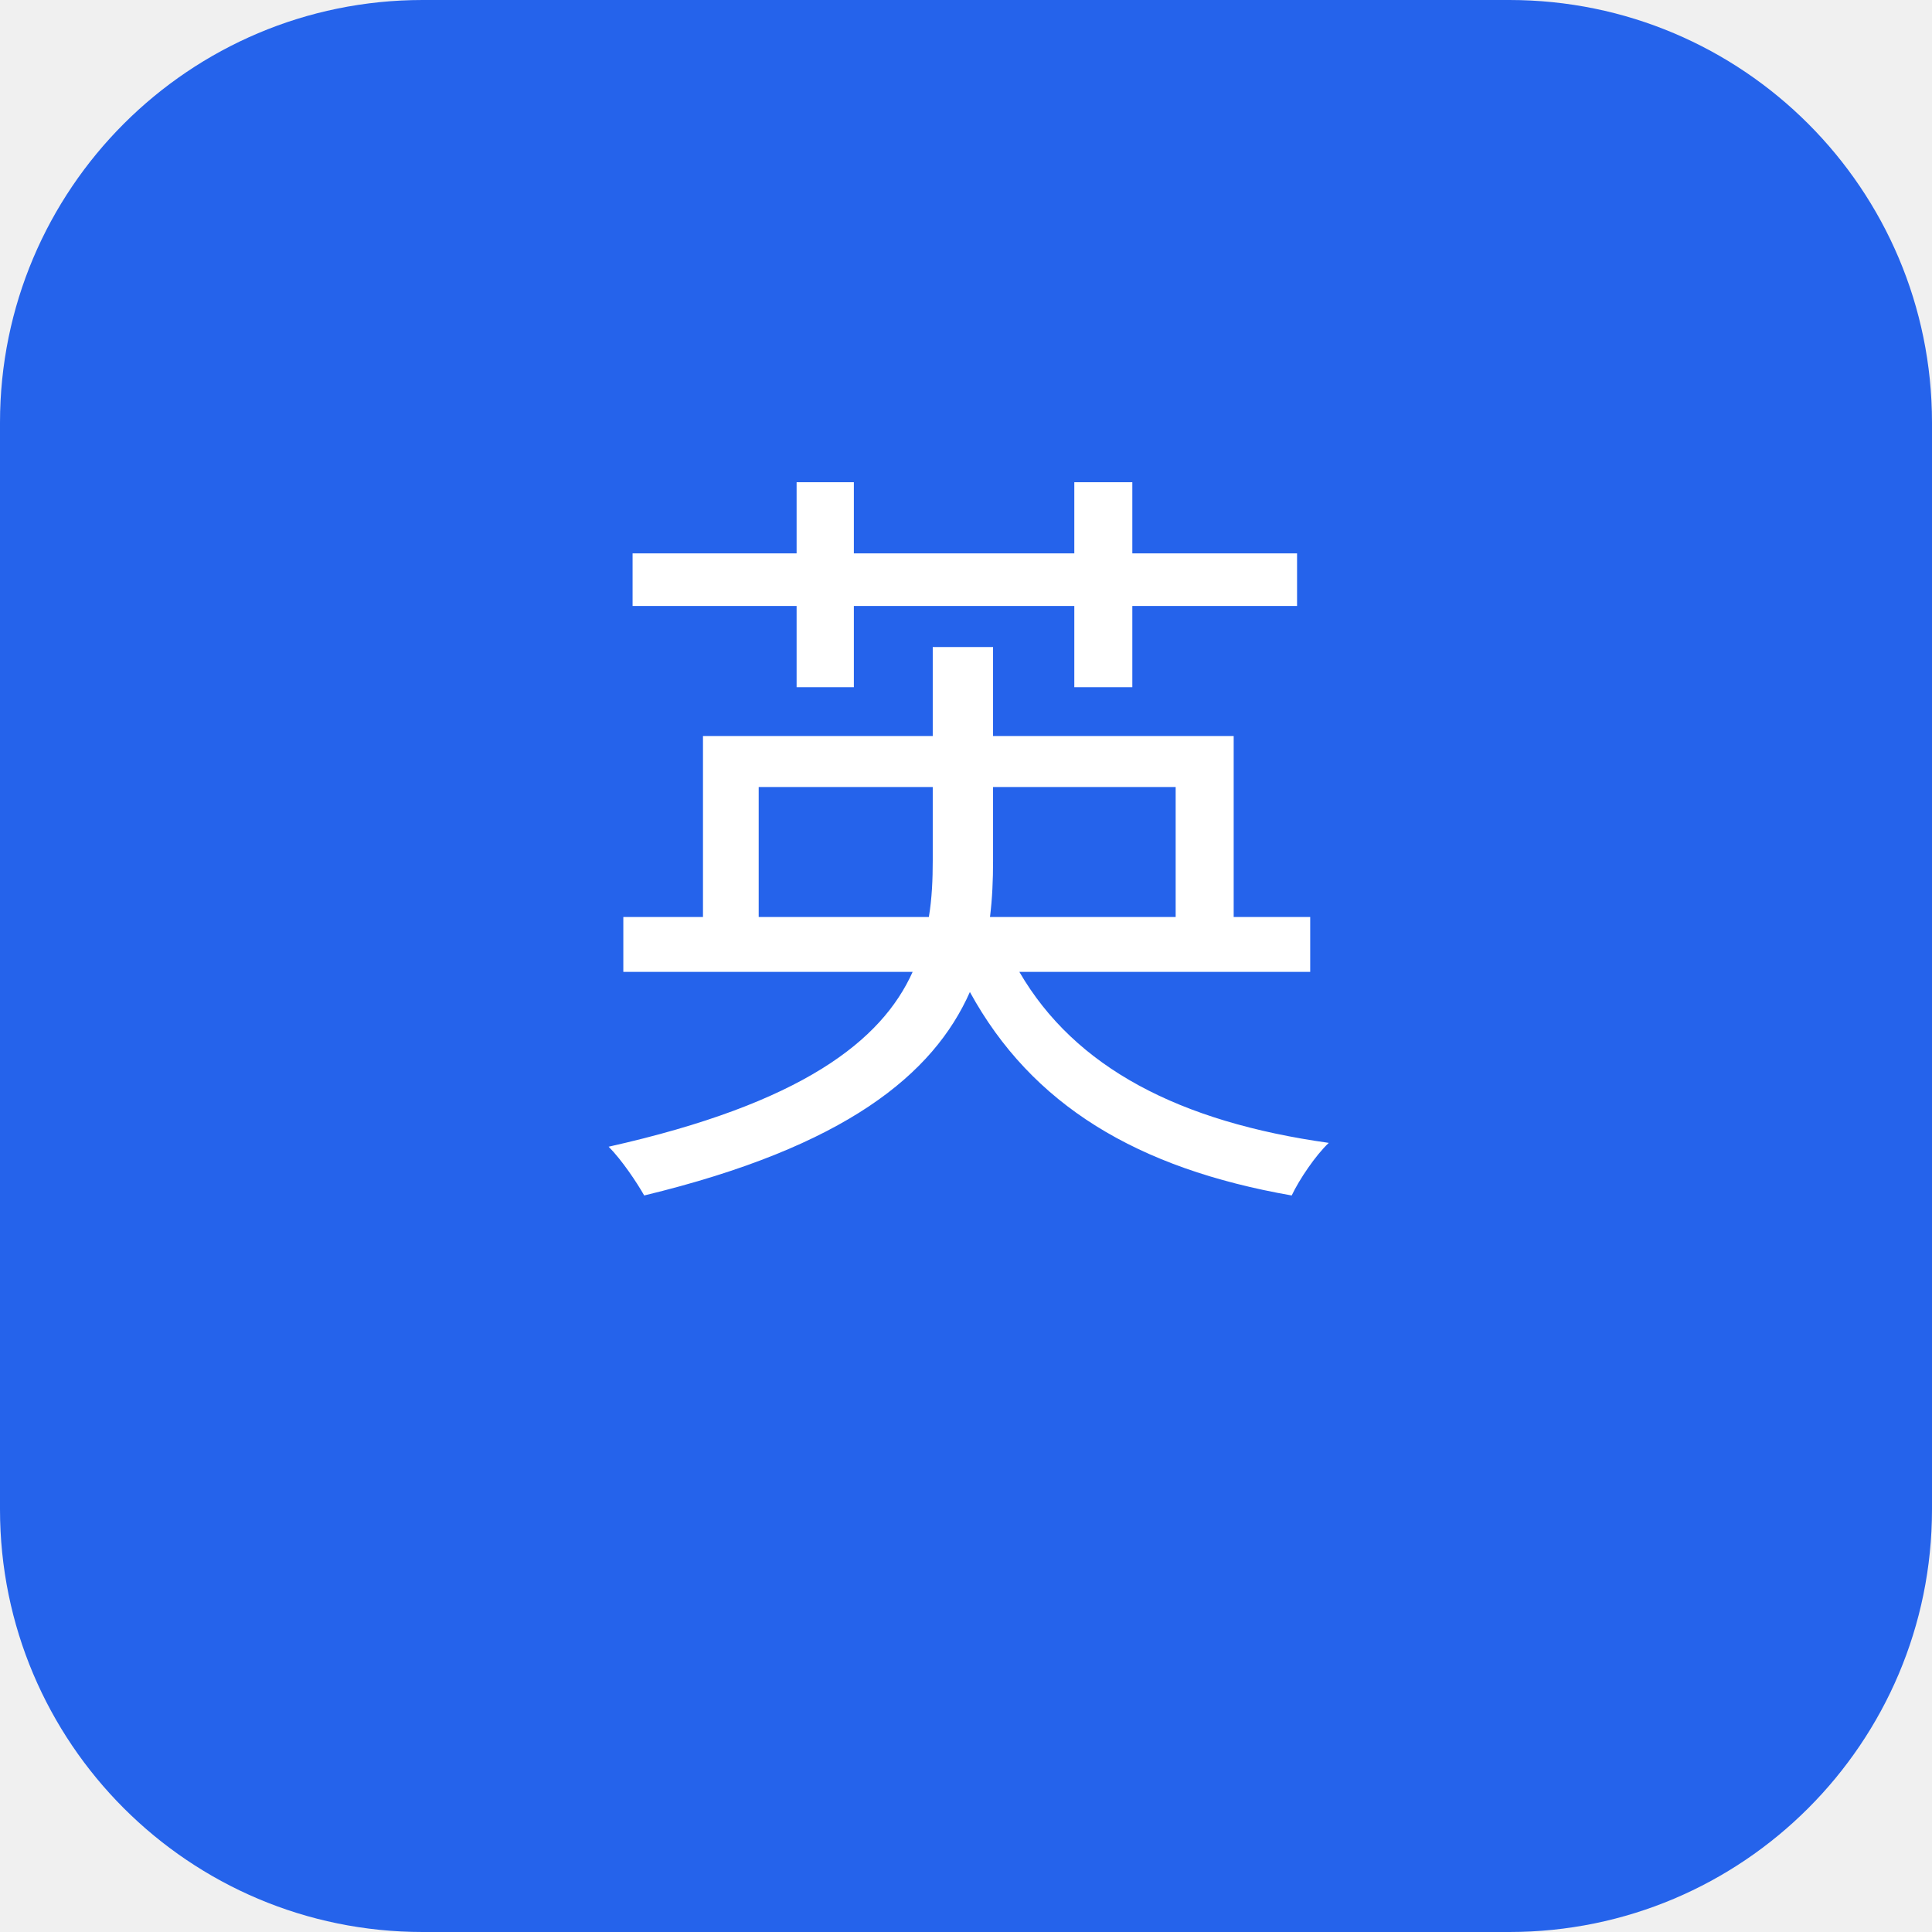
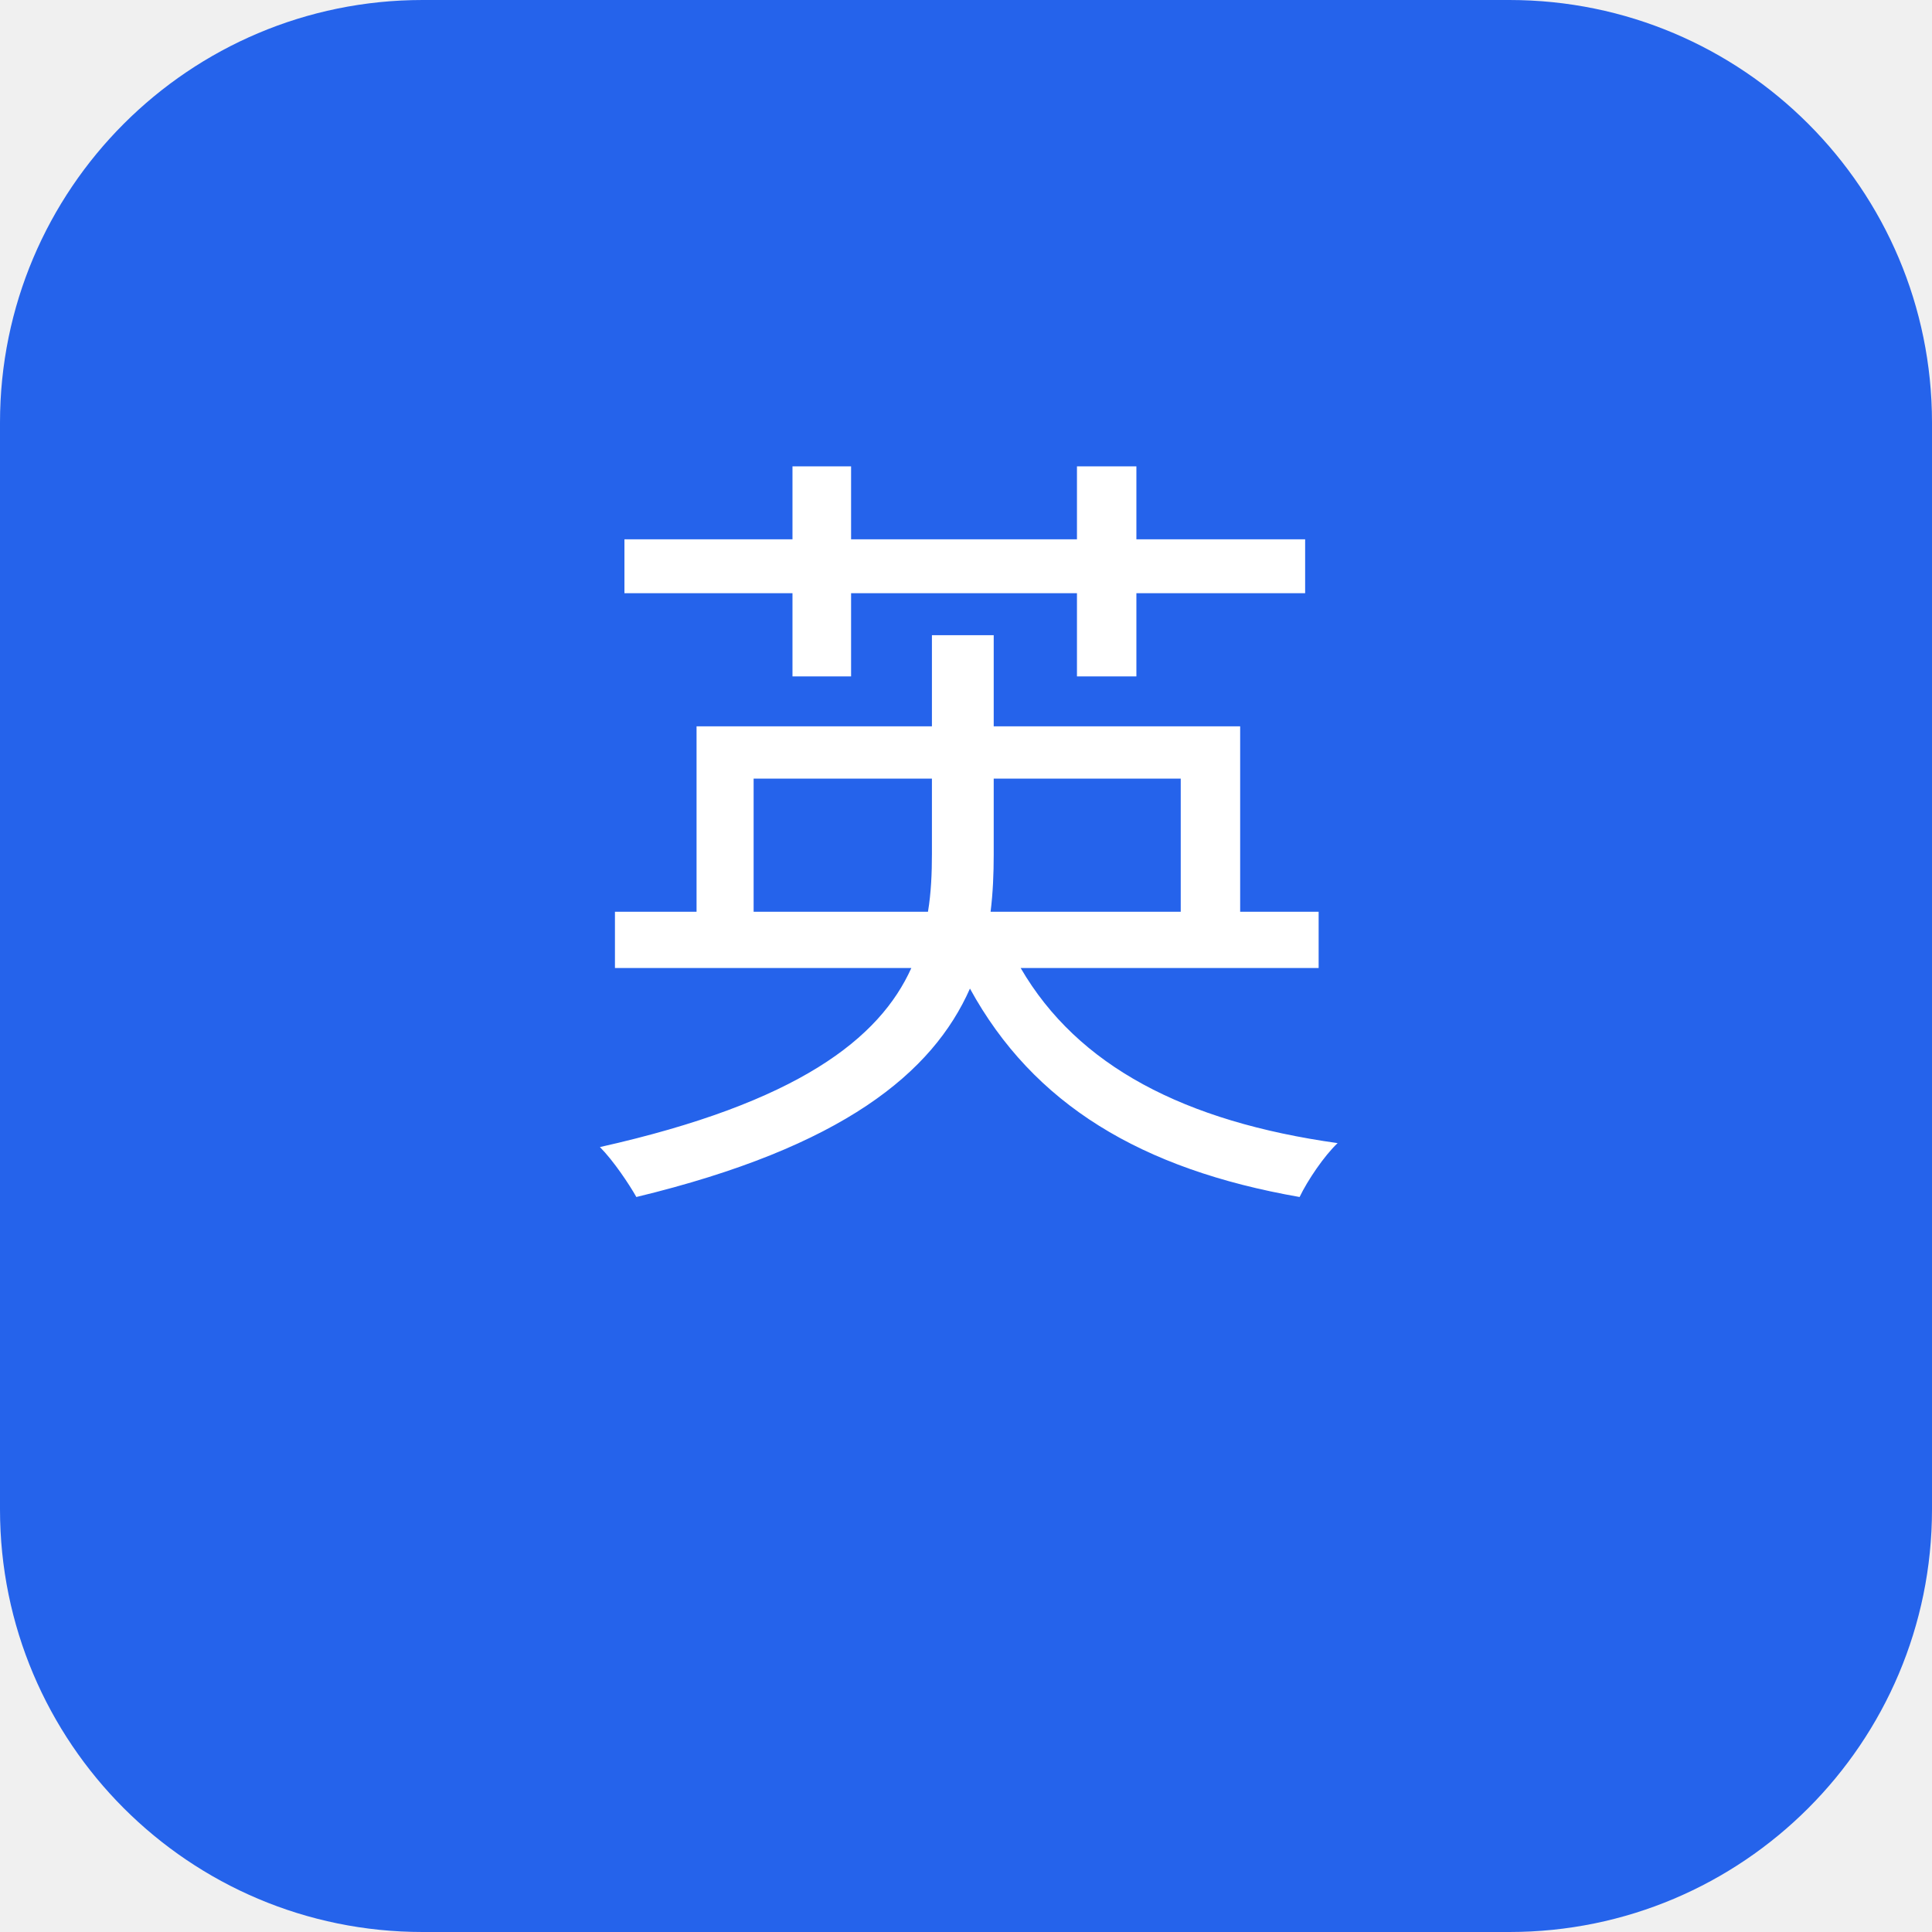
<svg xmlns="http://www.w3.org/2000/svg" width="512" height="512" viewBox="0 0 512 512">
  <rect width="512" height="512" rx="112" fill="#2563eb" />
-   <text x="256" y="300" font-size="205" text-anchor="middle" fill="white">英</text>
+   <text x="256" y="300" font-size="210" text-anchor="middle" fill="white">英</text>
</svg>
